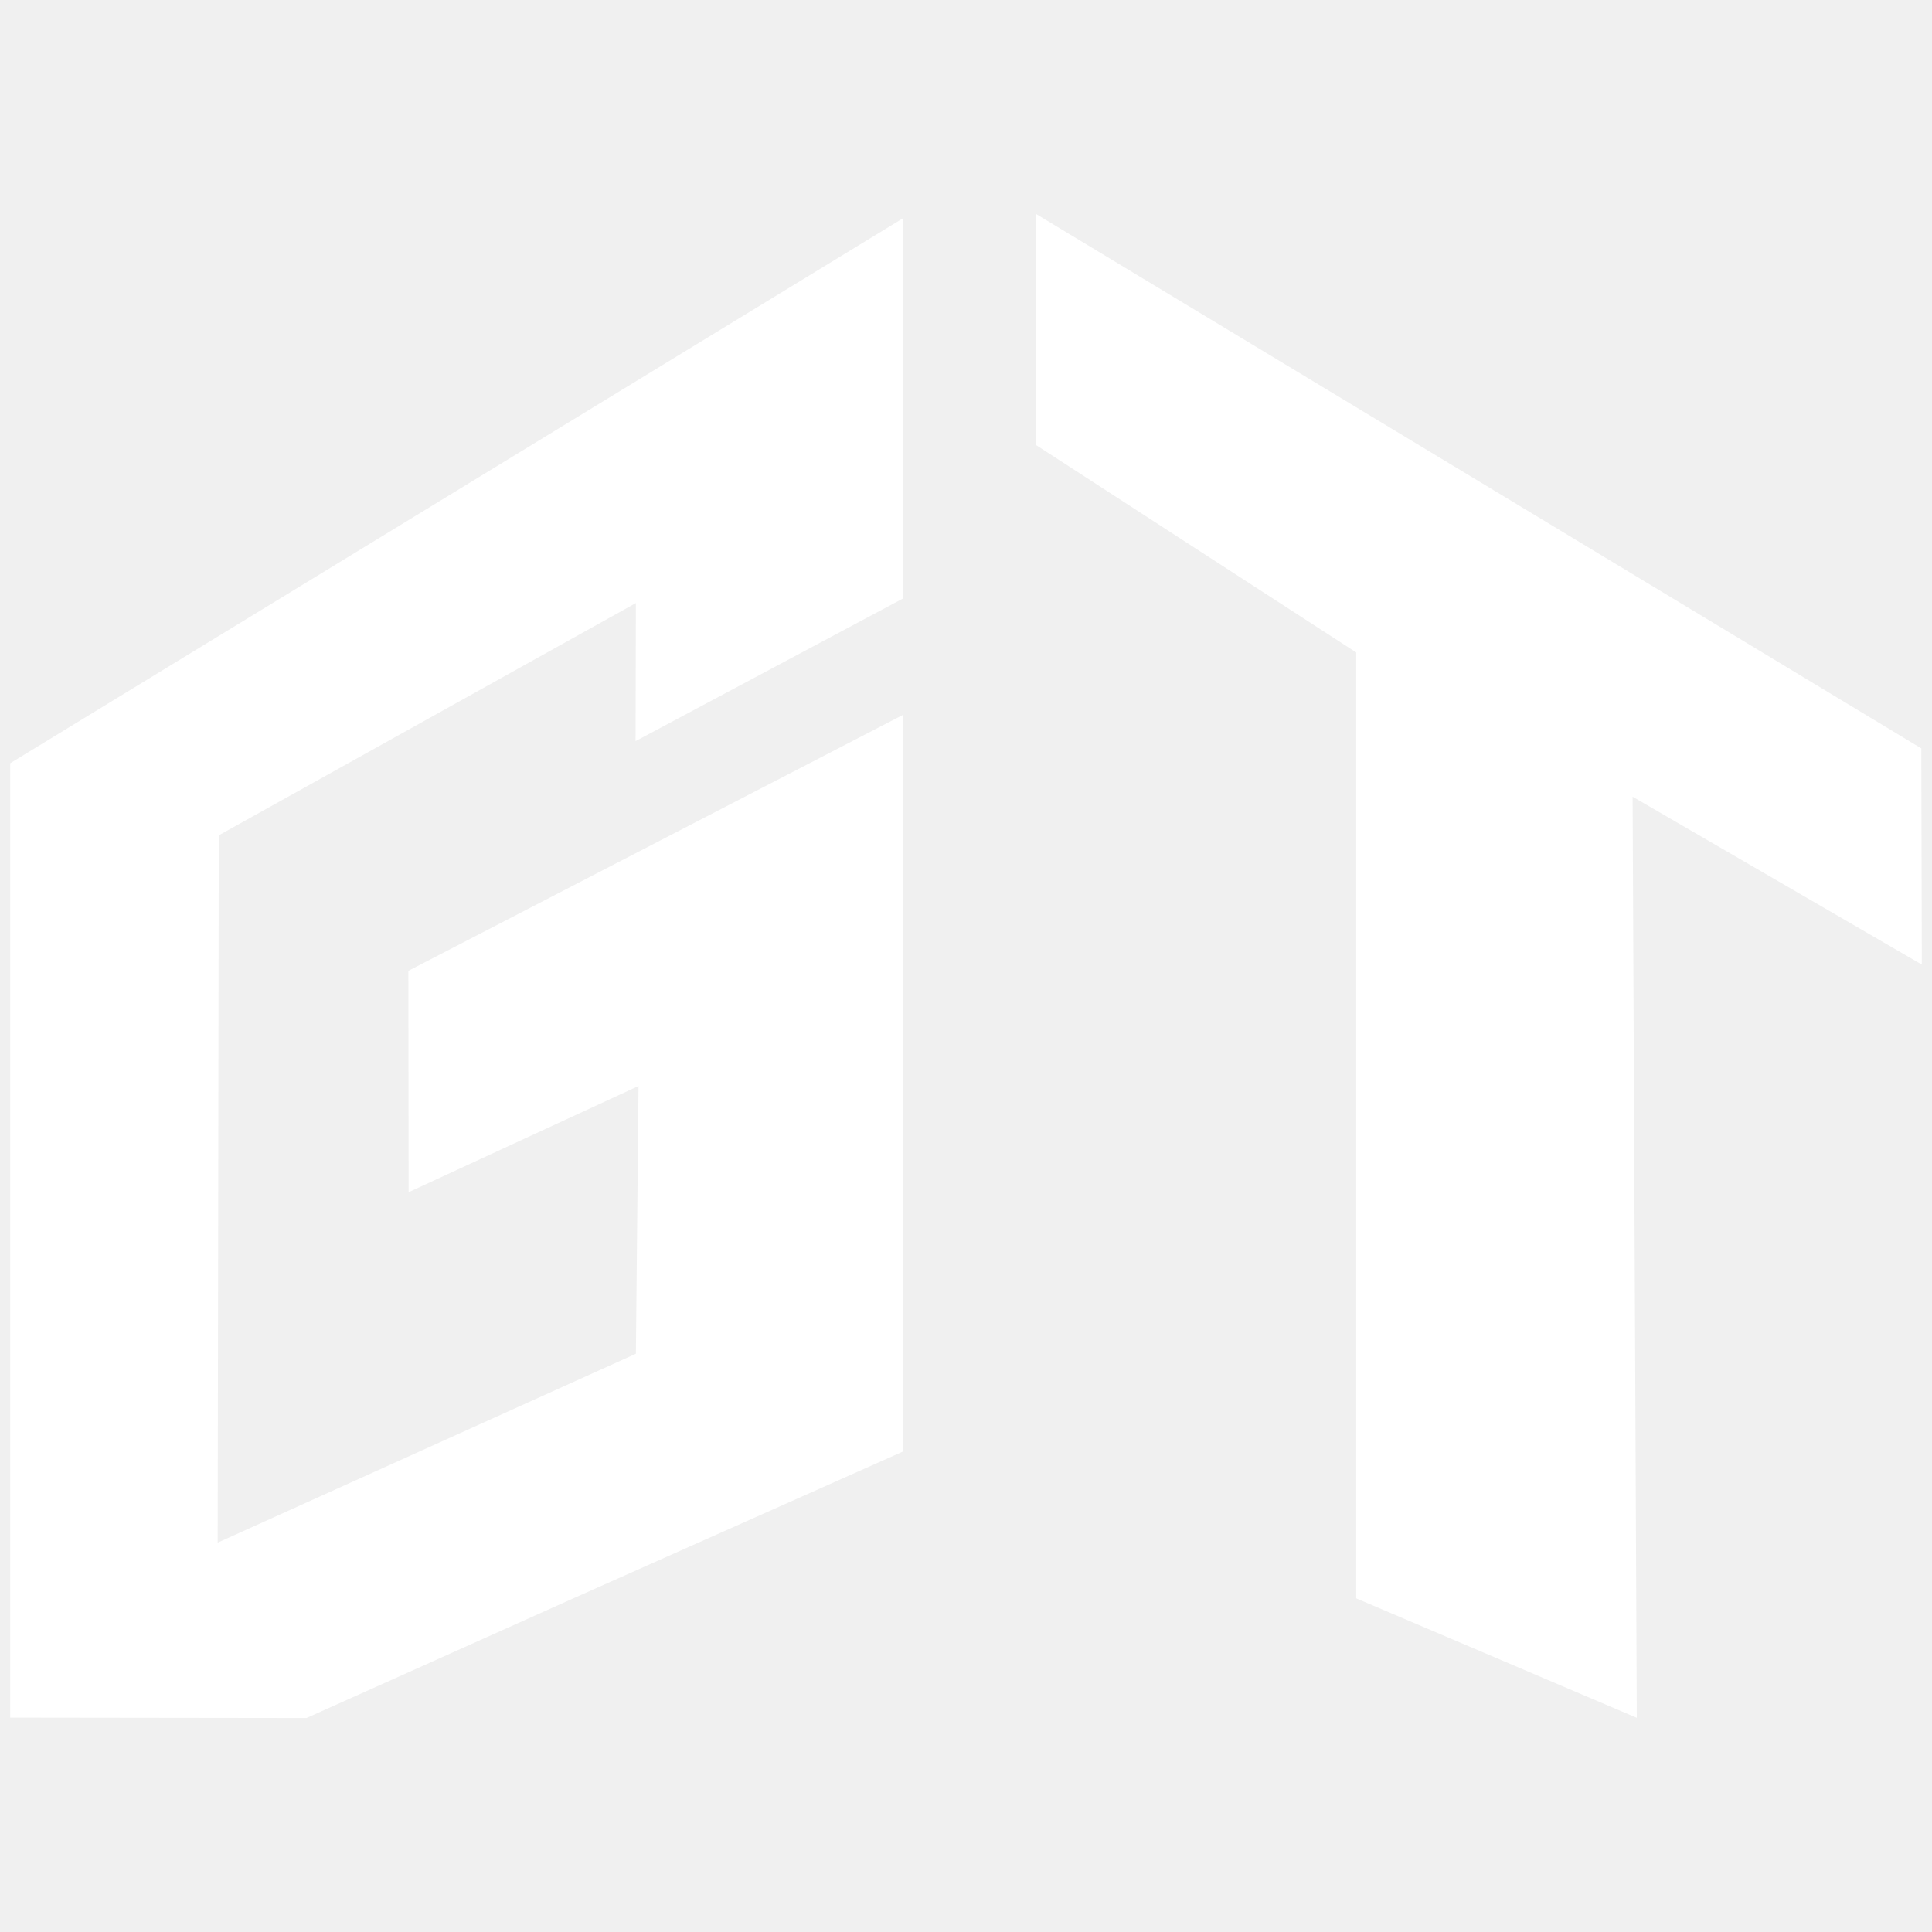
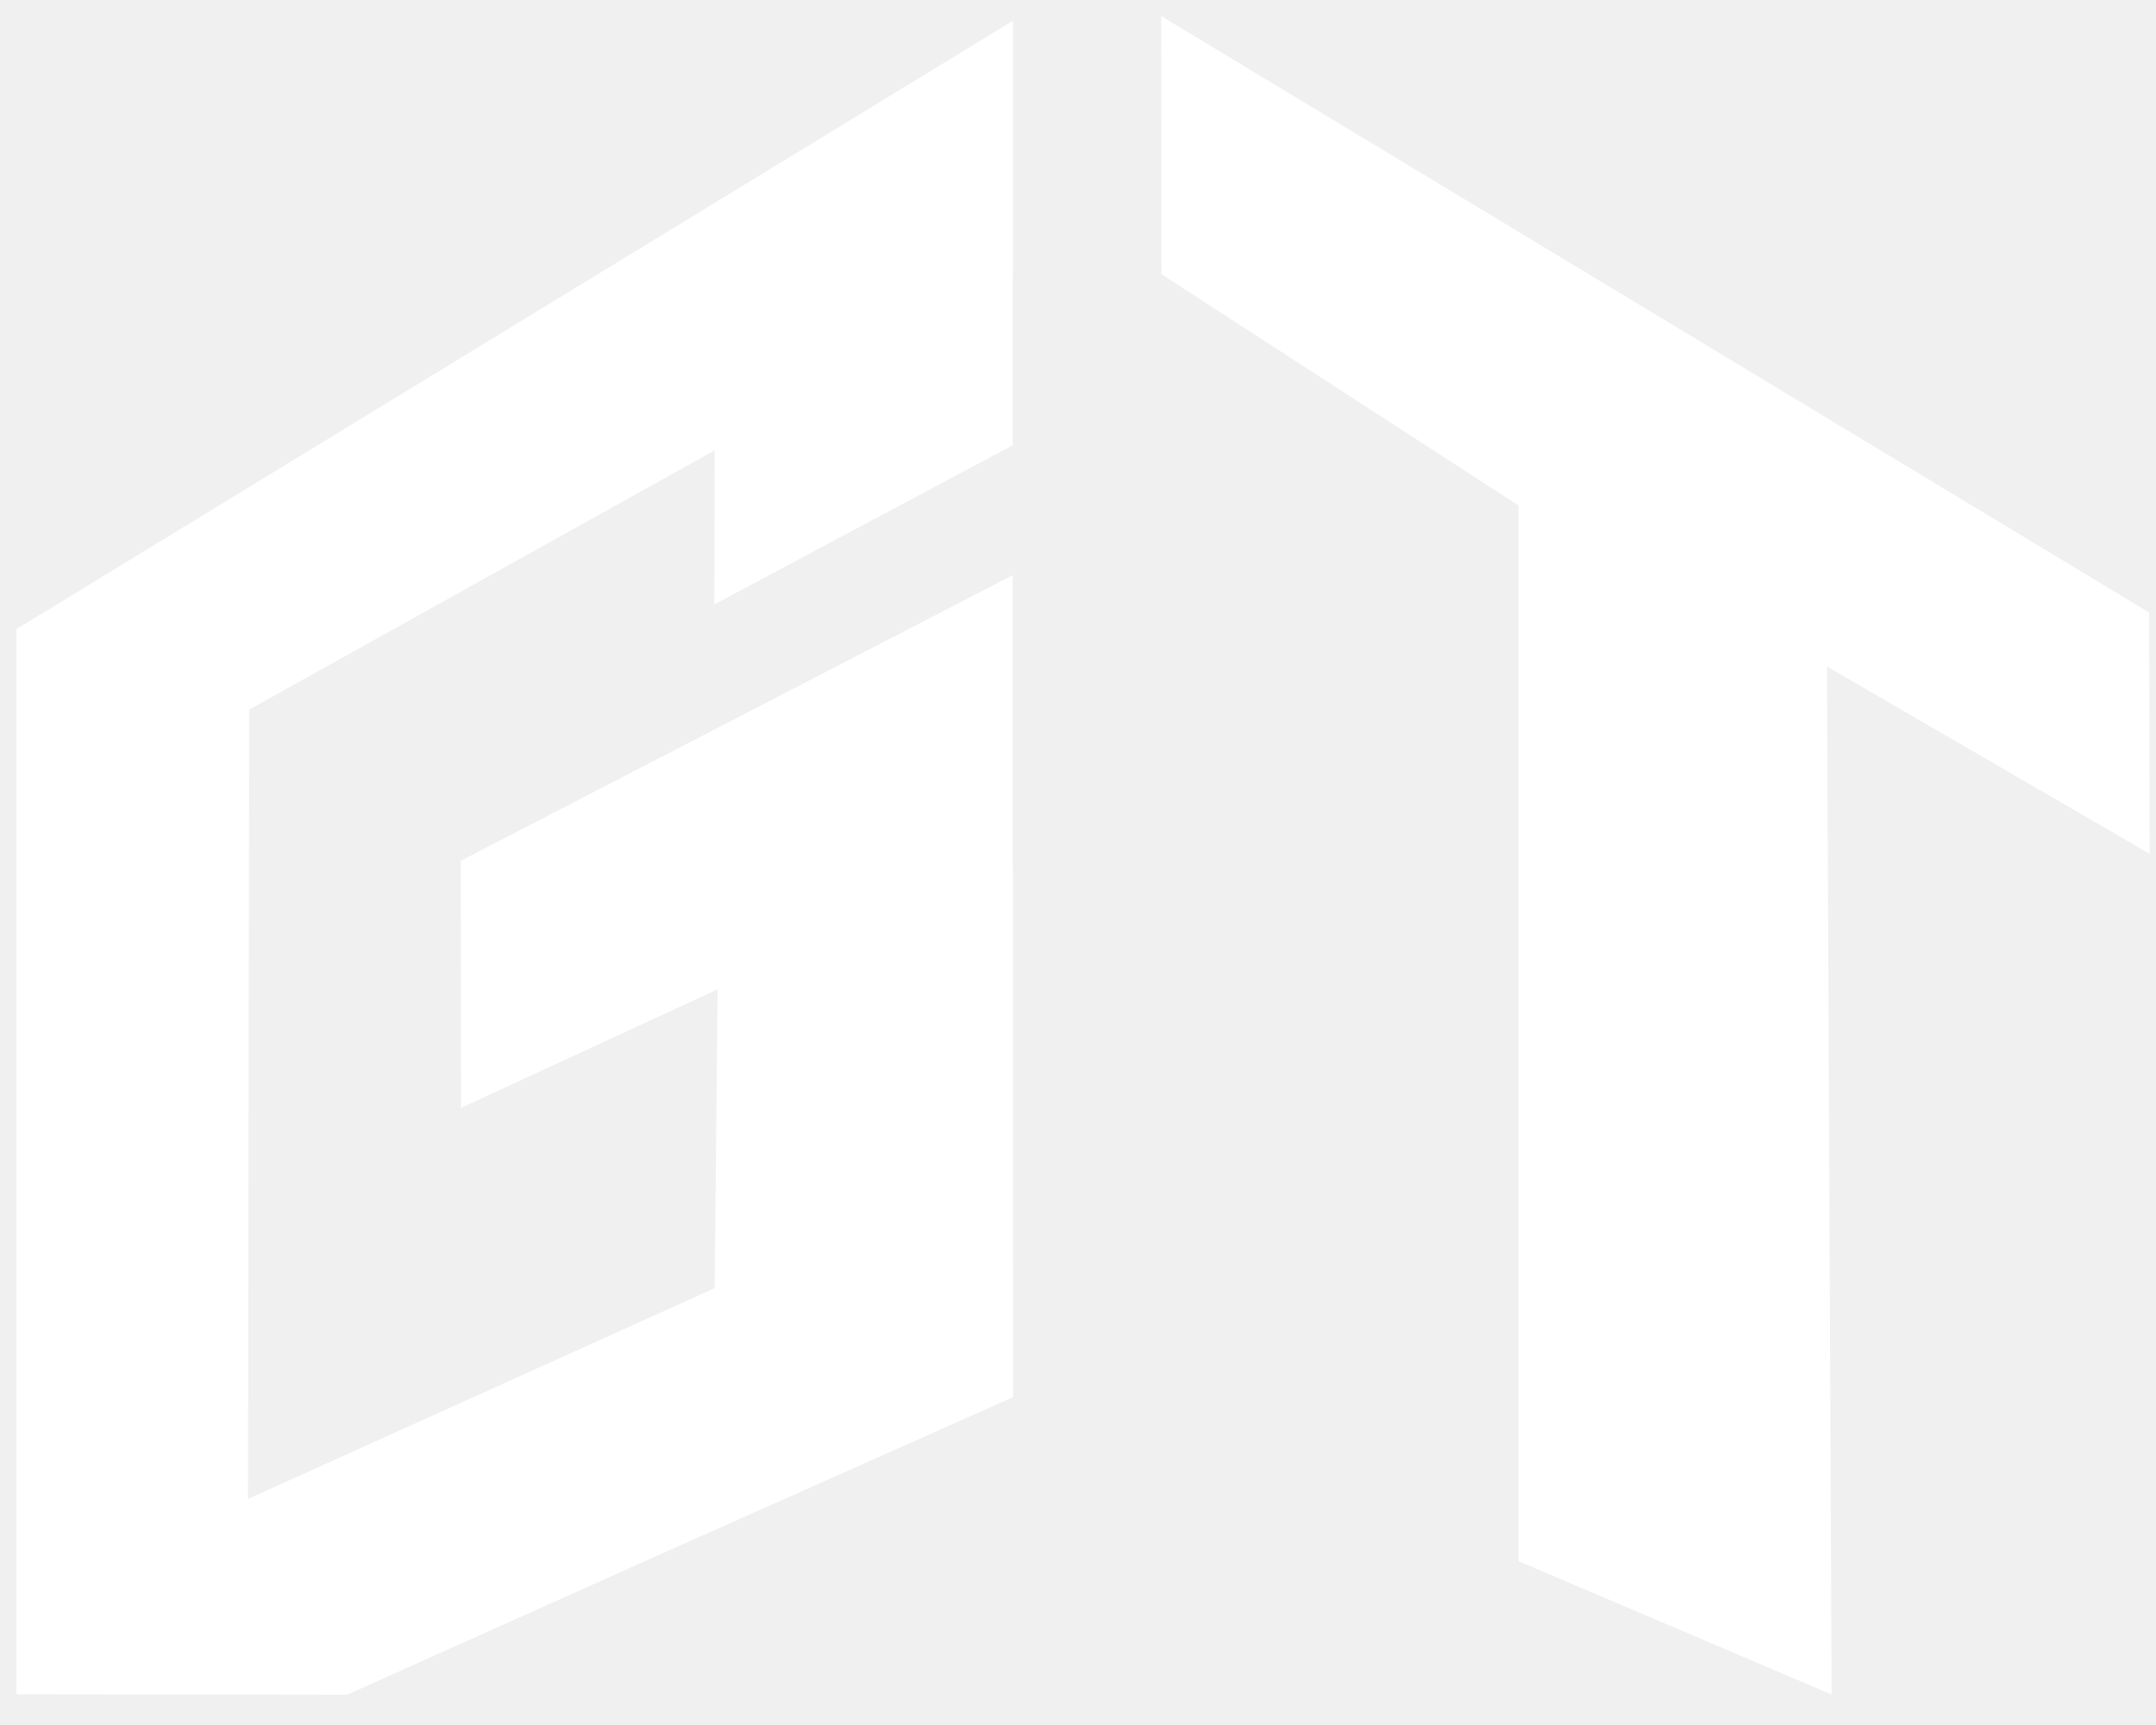
- <svg xmlns="http://www.w3.org/2000/svg" version="1.1" viewBox="0 0 3000 3000">
-   <defs>
-     <style>
+ <svg xmlns="http://www.w3.org/2000/svg" version="1.1" viewBox="0 0 3000 2400" id="svg17" width="3000" height="2400">
+   <defs id="defs4">
+     <style id="style2">
      .cls-1 {
        fill: #fff;
      }
    </style>
  </defs>
-   <g>
+   <g id="g15" transform="translate(7.042254,-309.8591)">
    <g id="Layer_1">
-       <g id="Layer_1-2" data-name="Layer_1">
+       <g id="g12" data-name="Layer_1">
        <g id="Layer_1-2">
          <g id="Layer_1-2-2" data-name="Layer_1-2">
-             <polygon class="cls-1" points="2983.4 1162.1 1608.8 332.3 1609.1 691.3 2105.9 1013.1 2105.9 2481.9 2541.6 2667.4 2535.1 1237.1 2984.2 1497.8 2983.4 1162.1" />
-             <polygon class="cls-1" points="1402.2 929.3 1402.4 338.8 15.8 1185.2 15.8 2667.1 475.9 2667.7 890.2 2481.9 1402.6 2253.7 1402.1 1110.1 634.1 1507.5 634.5 1851.2 991.5 1686.3 987.4 2102.1 338 2395.4 339.7 1297.1 987.4 936.4 986.9 1150.8 1402.2 929.3" />
+             <polygon class="cls-1" points="2105.9,2481.9 2541.6,2667.4 2535.1,1237.1 2984.2,1497.8 2983.4,1162.1 1608.8,332.3 1609.1,691.3 2105.9,1013.1 " id="polygon6" />
+             <polygon class="cls-1" points="475.9,2667.7 890.2,2481.9 1402.6,2253.7 1402.1,1110.1 634.1,1507.5 634.5,1851.2 991.5,1686.3 987.4,2102.1 338,2395.4 339.7,1297.1 987.4,936.4 986.9,1150.8 1402.2,929.3 1402.4,338.8 15.8,1185.2 15.8,2667.1 " id="polygon8" />
          </g>
        </g>
      </g>
    </g>
  </g>
</svg>
